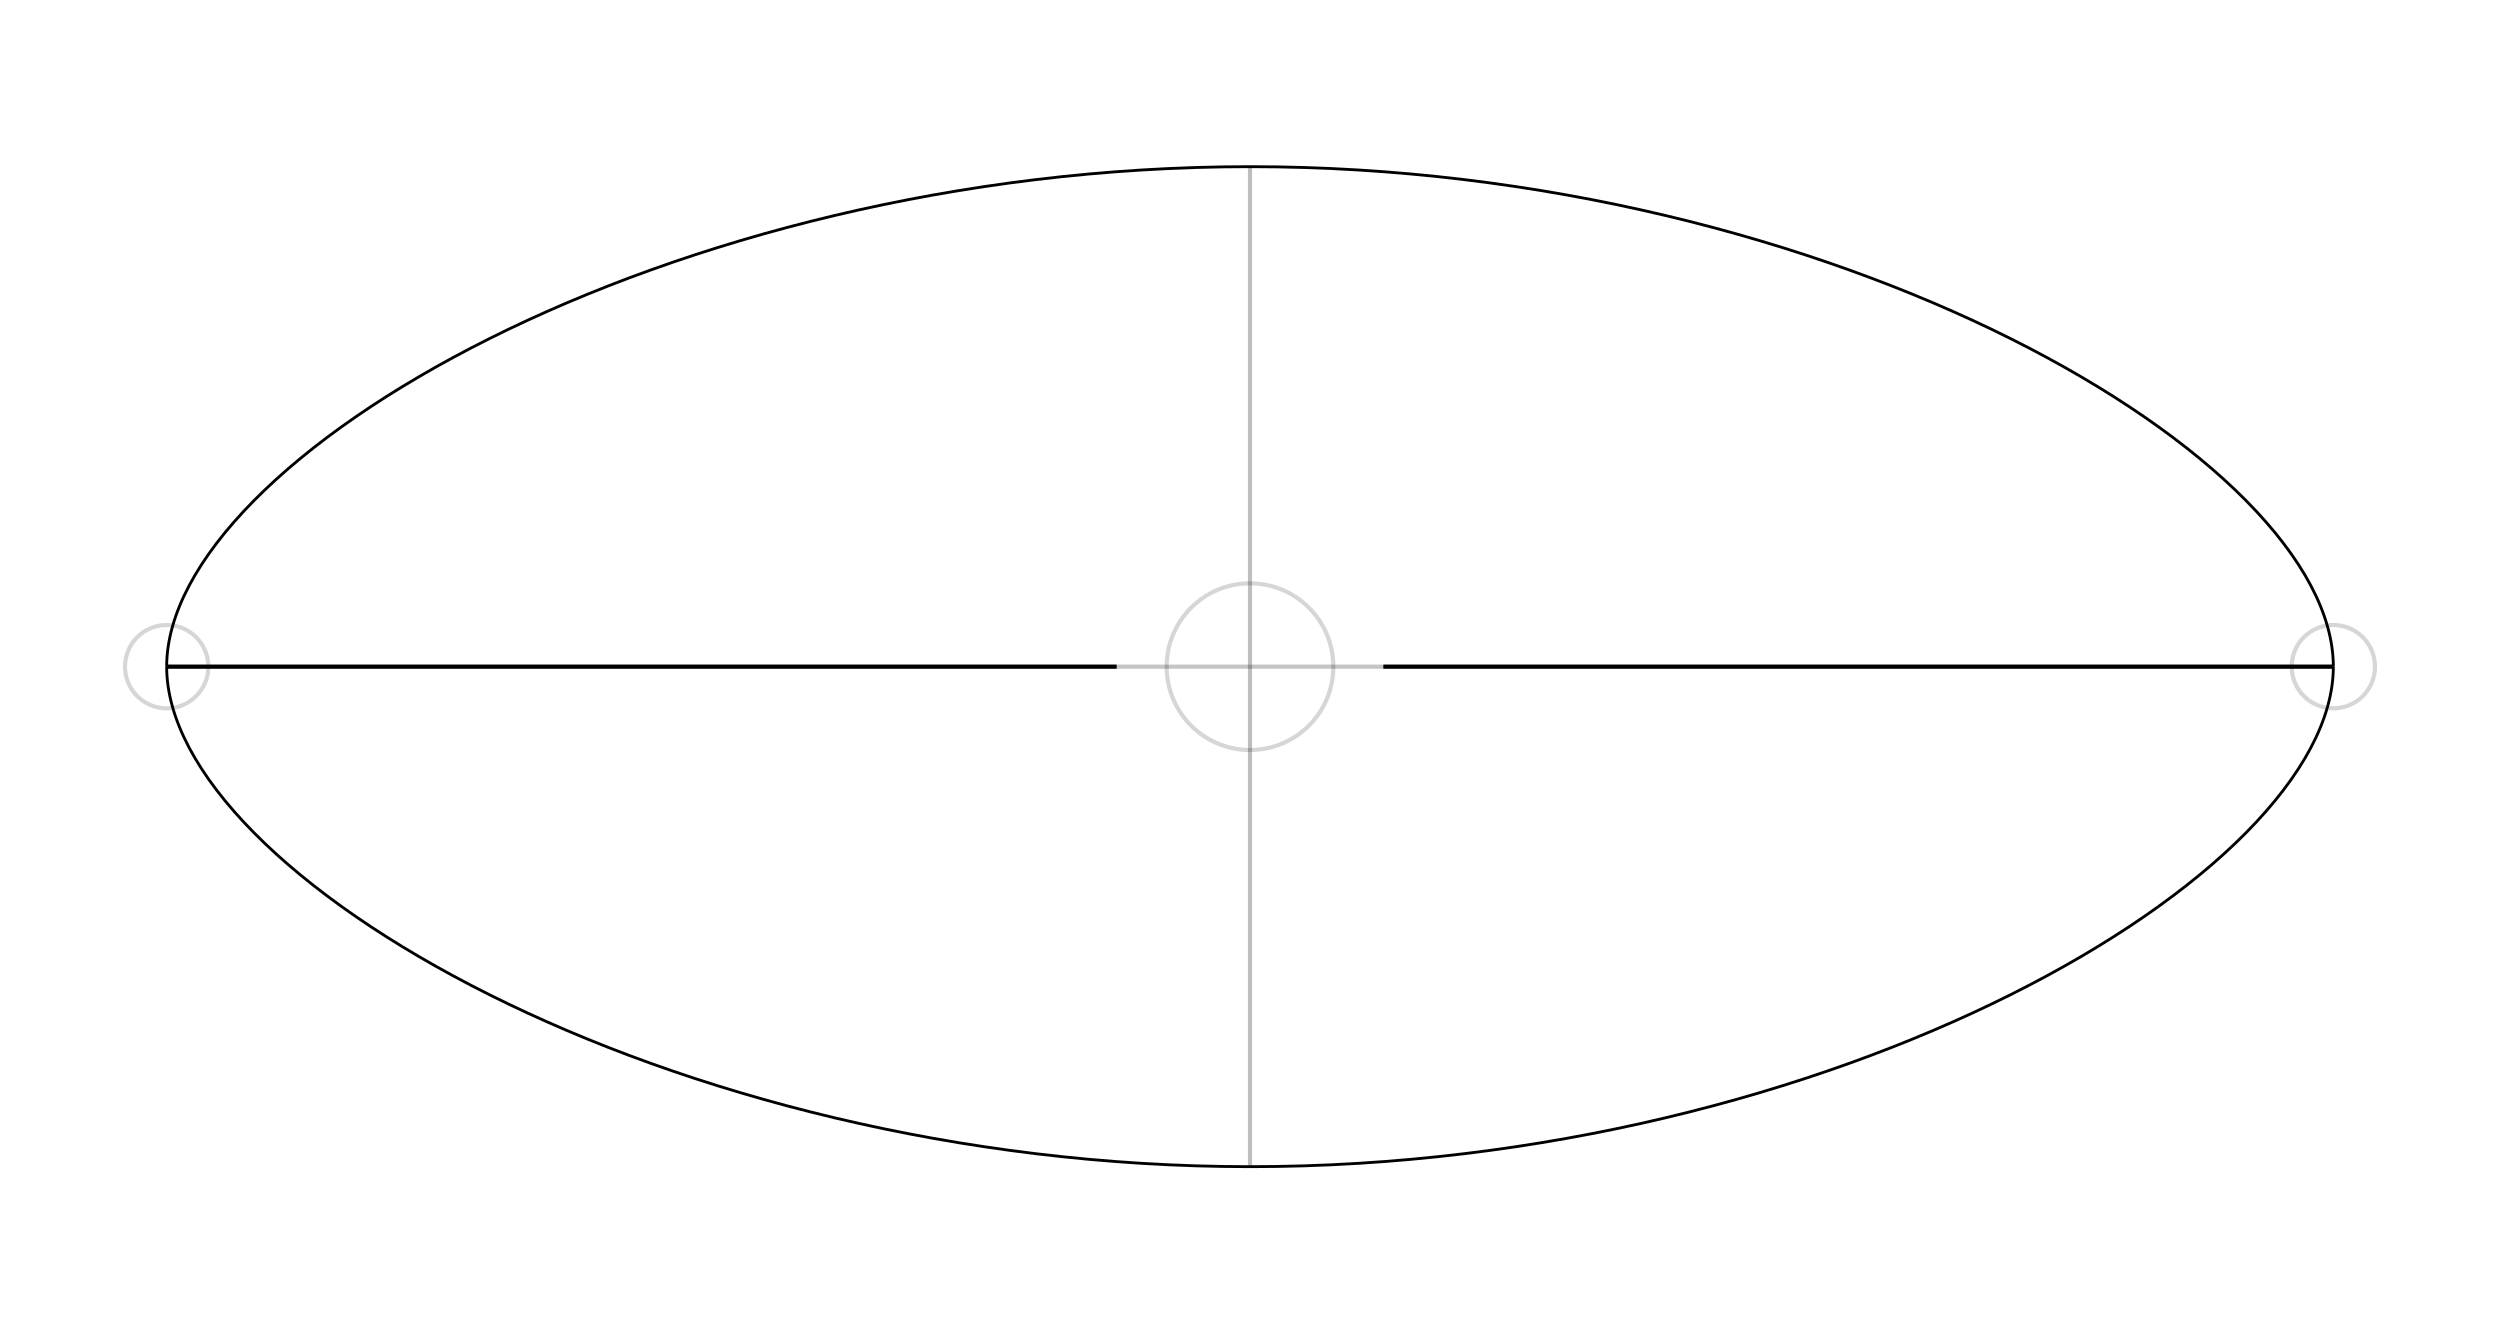
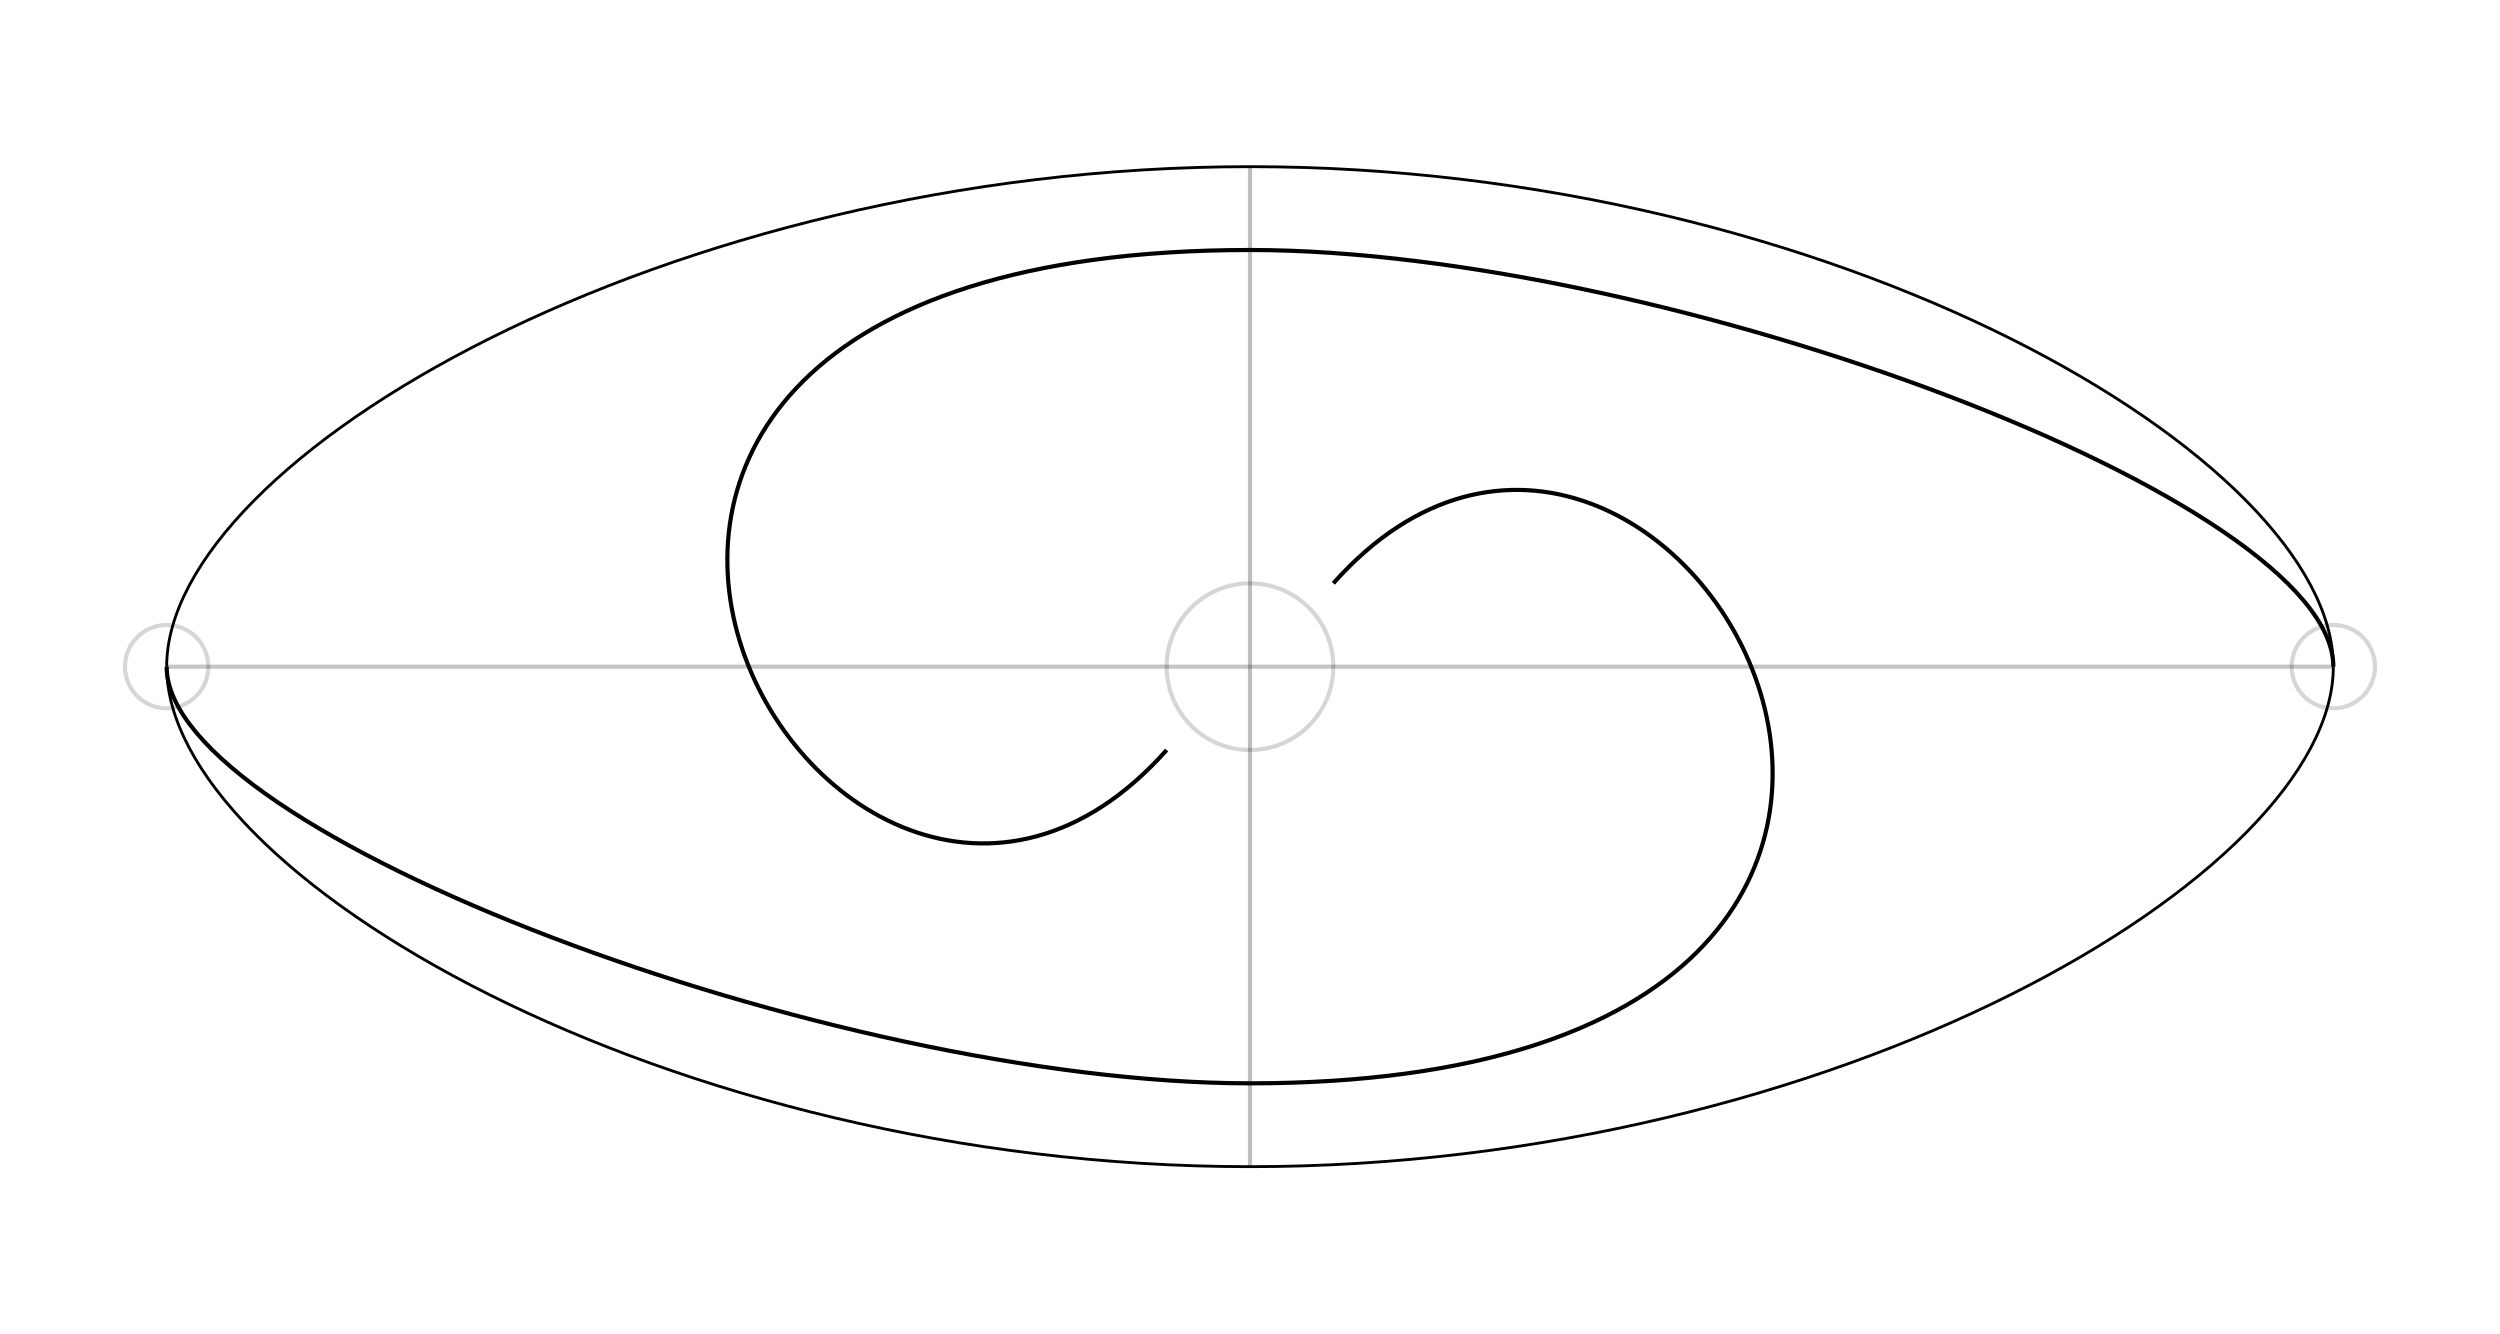
<svg xmlns="http://www.w3.org/2000/svg" width="600" height="320" id="svg2" version="1.1">
  <defs id="defs4" />
  <g id="layer1" transform="translate(0,20)" style="display:none">
    <path style="fill:none;stroke:#000000;stroke-width:0.687px;stroke-linecap:butt;stroke-linejoin:miter;stroke-opacity:1" d="m 40,140 c 0,50 120,120 260,120 140,0 260,-70 260,-120 C 560,90 440,20 300,20 160,20 40,90 40,140 z" id="path2987" />
  </g>
  <g id="layer4" style="display:inline">
    <path style="fill:none;stroke:#000000;stroke-width:0.687px;stroke-linecap:butt;stroke-linejoin:miter;stroke-opacity:1" d="m 40,160 c 0,50 120,120 260,120 140,0 260,-70 260,-120" id="media_vuelta_left" />
    <path id="media_vuelta_right" d="M 560,160 C 560,110 440,40 300,40 160,40 40,110 40,160" style="fill:none;stroke:#000000;stroke-width:0.687px;stroke-linecap:butt;stroke-linejoin:miter;stroke-opacity:1" />
  </g>
  <g id="layer7">
    <circle style="fill:none;stroke:#000000;stroke-opacity:0.164" id="path3007" cx="40" cy="160" r="10" />
    <circle style="fill:none;stroke:#000000;stroke-opacity:0.164" id="path3009" cx="560" cy="160" r="10" />
    <circle style="fill:none;stroke:#000000;stroke-opacity:0.164" id="path3011" cy="160" cx="300" r="20" />
    <path style="fill:#999999;stroke:#000000;stroke-width:1px;stroke-linecap:butt;stroke-linejoin:miter;stroke-opacity:0.227" d="m 40,160 520,0" id="path3013" />
    <path style="fill:none;stroke:#000000;stroke-width:1px;stroke-linecap:butt;stroke-linejoin:miter;stroke-opacity:0.255" d="m 300,40 0,240" id="path3783" />
  </g>
  <g id="layer6" style="display:none">
    <path style="fill:none;stroke:#000000;stroke-width:1px;stroke-linecap:butt;stroke-linejoin:miter;stroke-opacity:1" d="m 40,160 c 0,60 140,100 200,100 60,0 130,0 160,-50 20,-40 -10,-90 -70,-80" id="path3103" />
    <path id="path3785" d="M 560,160 C 560,100 420,60 360,60 c -60,0 -130,20 -160,70 -30,50 20,110 70,60" style="fill:none;stroke:#000000;stroke-width:1px;stroke-linecap:butt;stroke-linejoin:miter;stroke-opacity:1" />
  </g>
  <g id="layer8" style="display:none">
    <path style="fill:none;stroke:#000000;stroke-width:1px;stroke-linecap:butt;stroke-linejoin:miter;stroke-opacity:1" d="m 330,130 c 40,40 -20,100 -60,60" id="path3788" />
  </g>
  <g id="layer9" style="display:none">
    <path style="fill:none;stroke:#000000;stroke-width:1px;stroke-linecap:butt;stroke-linejoin:miter;stroke-opacity:1" d="m 40,160 c 0,40 80,80 160,80 80,0 160,-40 160,-80 0,-40 -80,-80 -160,-80 -80,0 -160,40 -160,80 z" id="path3016" />
    <path id="path3018" d="m 560,160 c 0,-40 -80,-80 -160,-80 -80,0 -160,40 -160,80 0,40 80,80 160,80 80,0 160,-40 160,-80 z" style="fill:none;stroke:#000000;stroke-width:1px;stroke-linecap:butt;stroke-linejoin:miter;stroke-opacity:1" />
  </g>
  <g id="layer12" style="display:none">
    <path style="fill:none;stroke:#000000;stroke-width:1px;stroke-linecap:butt;stroke-linejoin:miter;stroke-opacity:1" d="m 40,160 c 0,40 160,80 240,80 110,0 110,-130 20,-130" id="media_vuelta_to_arresto_left" />
    <path id="media_vuelta_to_arresto_right" d="M 560,160 C 560,120 400,80 320,80 210,80 210,210 300,210" style="fill:none;stroke:#000000;stroke-width:1px;stroke-linecap:butt;stroke-linejoin:miter;stroke-opacity:1" />
  </g>
  <g id="layer13" style="display:none">
    <path style="fill:none;stroke:#000000;stroke-width:1px;stroke-linecap:butt;stroke-linejoin:miter;stroke-opacity:1" d="m 300,110 c -30,0 -50,20 -50,50 0,30 20,50 50,50" id="path3034" />
    <path id="path3036" d="m 300,210 c 30,0 50,-20 50,-50 0,-30 -20,-50 -50,-50" style="fill:none;stroke:#000000;stroke-width:1px;stroke-linecap:butt;stroke-linejoin:miter;stroke-opacity:1" />
  </g>
  <g id="layer14" style="display:none">
    <path style="fill:none;stroke:#000000;stroke-width:1px;stroke-linecap:butt;stroke-linejoin:miter;stroke-opacity:1" d="M 300,110 C 240,90 40,120 40,160" id="path3040" />
    <path id="path3042" d="m 300,210 c 60,20 260,-10 260,-50" style="fill:none;stroke:#000000;stroke-width:1px;stroke-linecap:butt;stroke-linejoin:miter;stroke-opacity:1" />
  </g>
  <g id="layer10" style="display:none">
    <path style="fill:none;stroke:#000000;stroke-width:1px;stroke-linecap:butt;stroke-linejoin:miter;stroke-opacity:1" d="m 360,160 c 0,-80 -120,-80 -120,0 0,80 120,80 120,0" id="path3021" />
    <path style="fill:none;stroke:#000000;stroke-width:1px;stroke-linecap:butt;stroke-linejoin:miter;stroke-opacity:1" d="m 40,160 c 0,40 80,80 160,80 80,0 160,0 160,-80" id="path3025" />
    <path id="path3039" d="M 560,160 C 560,120 480,80 400,80 320,80 240,80 240,160" style="fill:none;stroke:#000000;stroke-width:1px;stroke-linecap:butt;stroke-linejoin:miter;stroke-opacity:1" />
  </g>
-   <g id="layer11">
+   <g id="layer11" style="display:none">
    <path style="fill:none;stroke:#000000;stroke-width:1px;stroke-linecap:butt;stroke-linejoin:miter;stroke-opacity:1" d="m 40,160 228,0" id="coronacion_left" />
    <path style="fill:none;stroke:#000000;stroke-width:1px;stroke-linecap:butt;stroke-linejoin:miter;stroke-opacity:1" d="m 560,160 -228,0" id="coronacion_right" />
  </g>
+   <g id="g42">
+     <path style="fill:none;stroke:#000000;stroke-width:1px;stroke-linecap:butt;stroke-linejoin:miter;stroke-opacity:1" d="m 40,160 c 0,40 160,100 260,100 220,0 100,-210 20,-120" id="media_vuelta_coronacion_left" />
+     <path style="fill:none;stroke:#000000;stroke-width:1px;stroke-linecap:butt;stroke-linejoin:miter;stroke-opacity:1" d="M 560,160 C 560,120 400,60 300,60 80,60 200,270 280,180" id="media_vuelta_coronacion_right" />
+   </g>
</svg>
